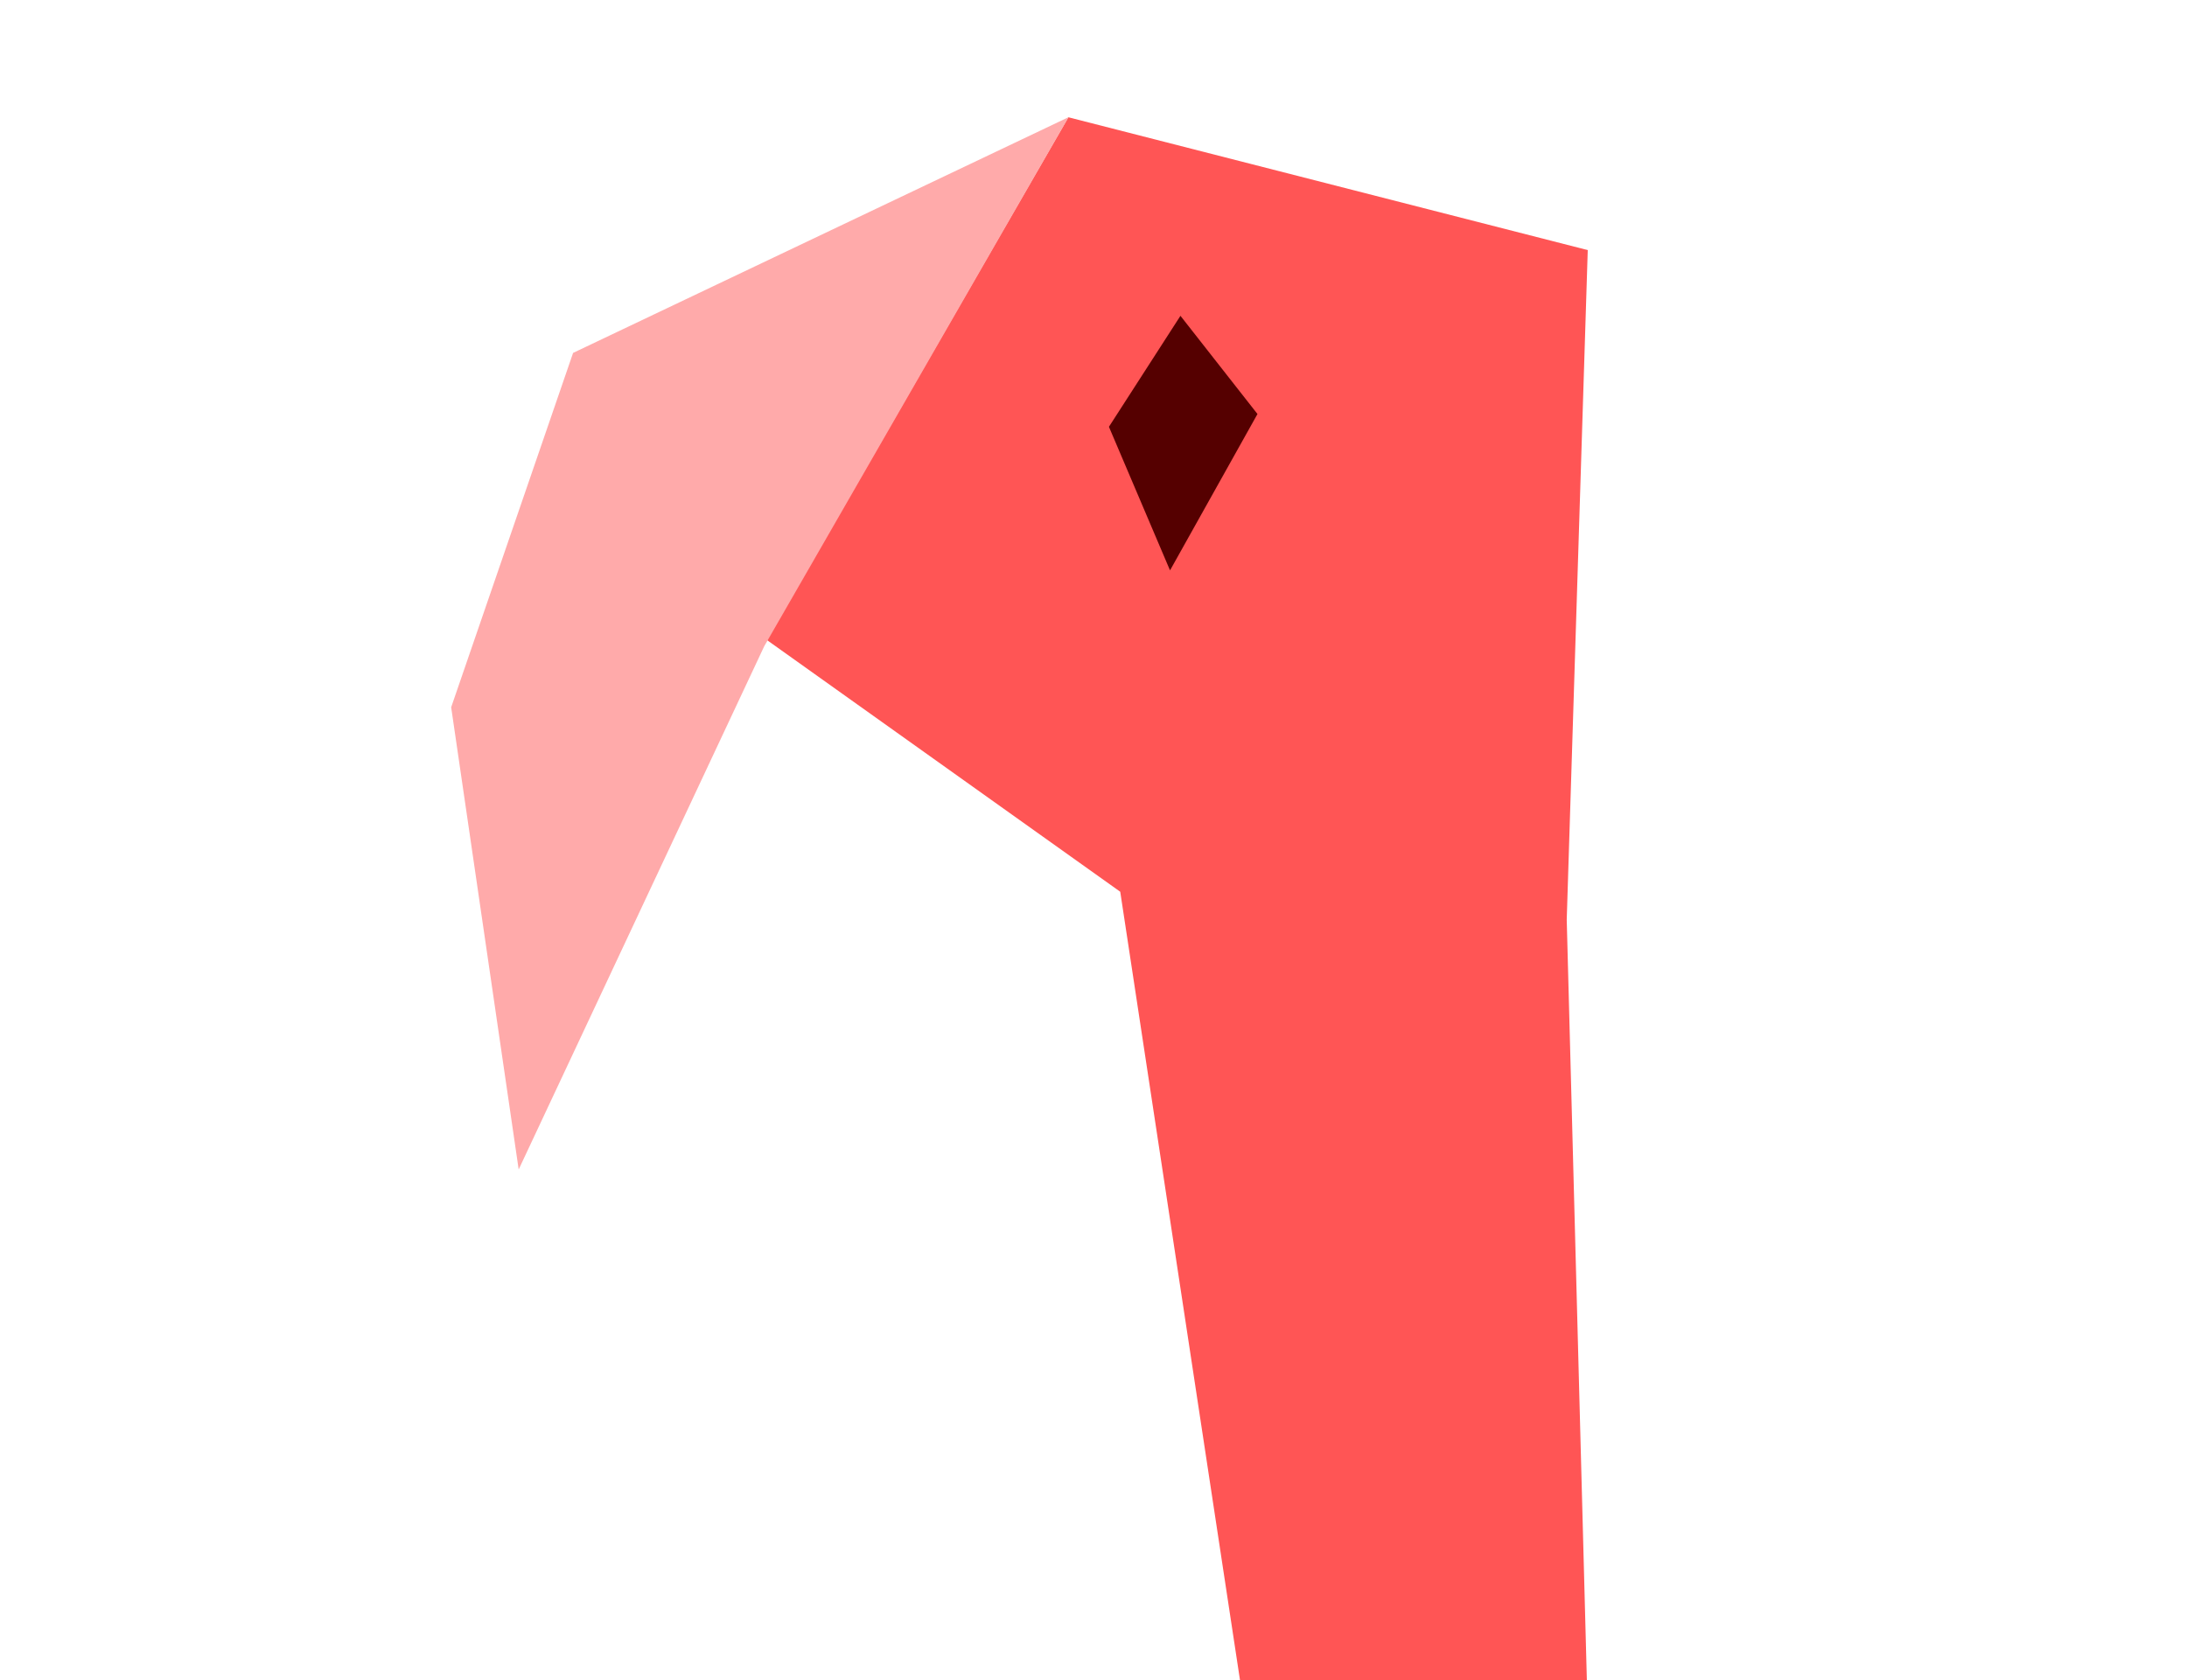
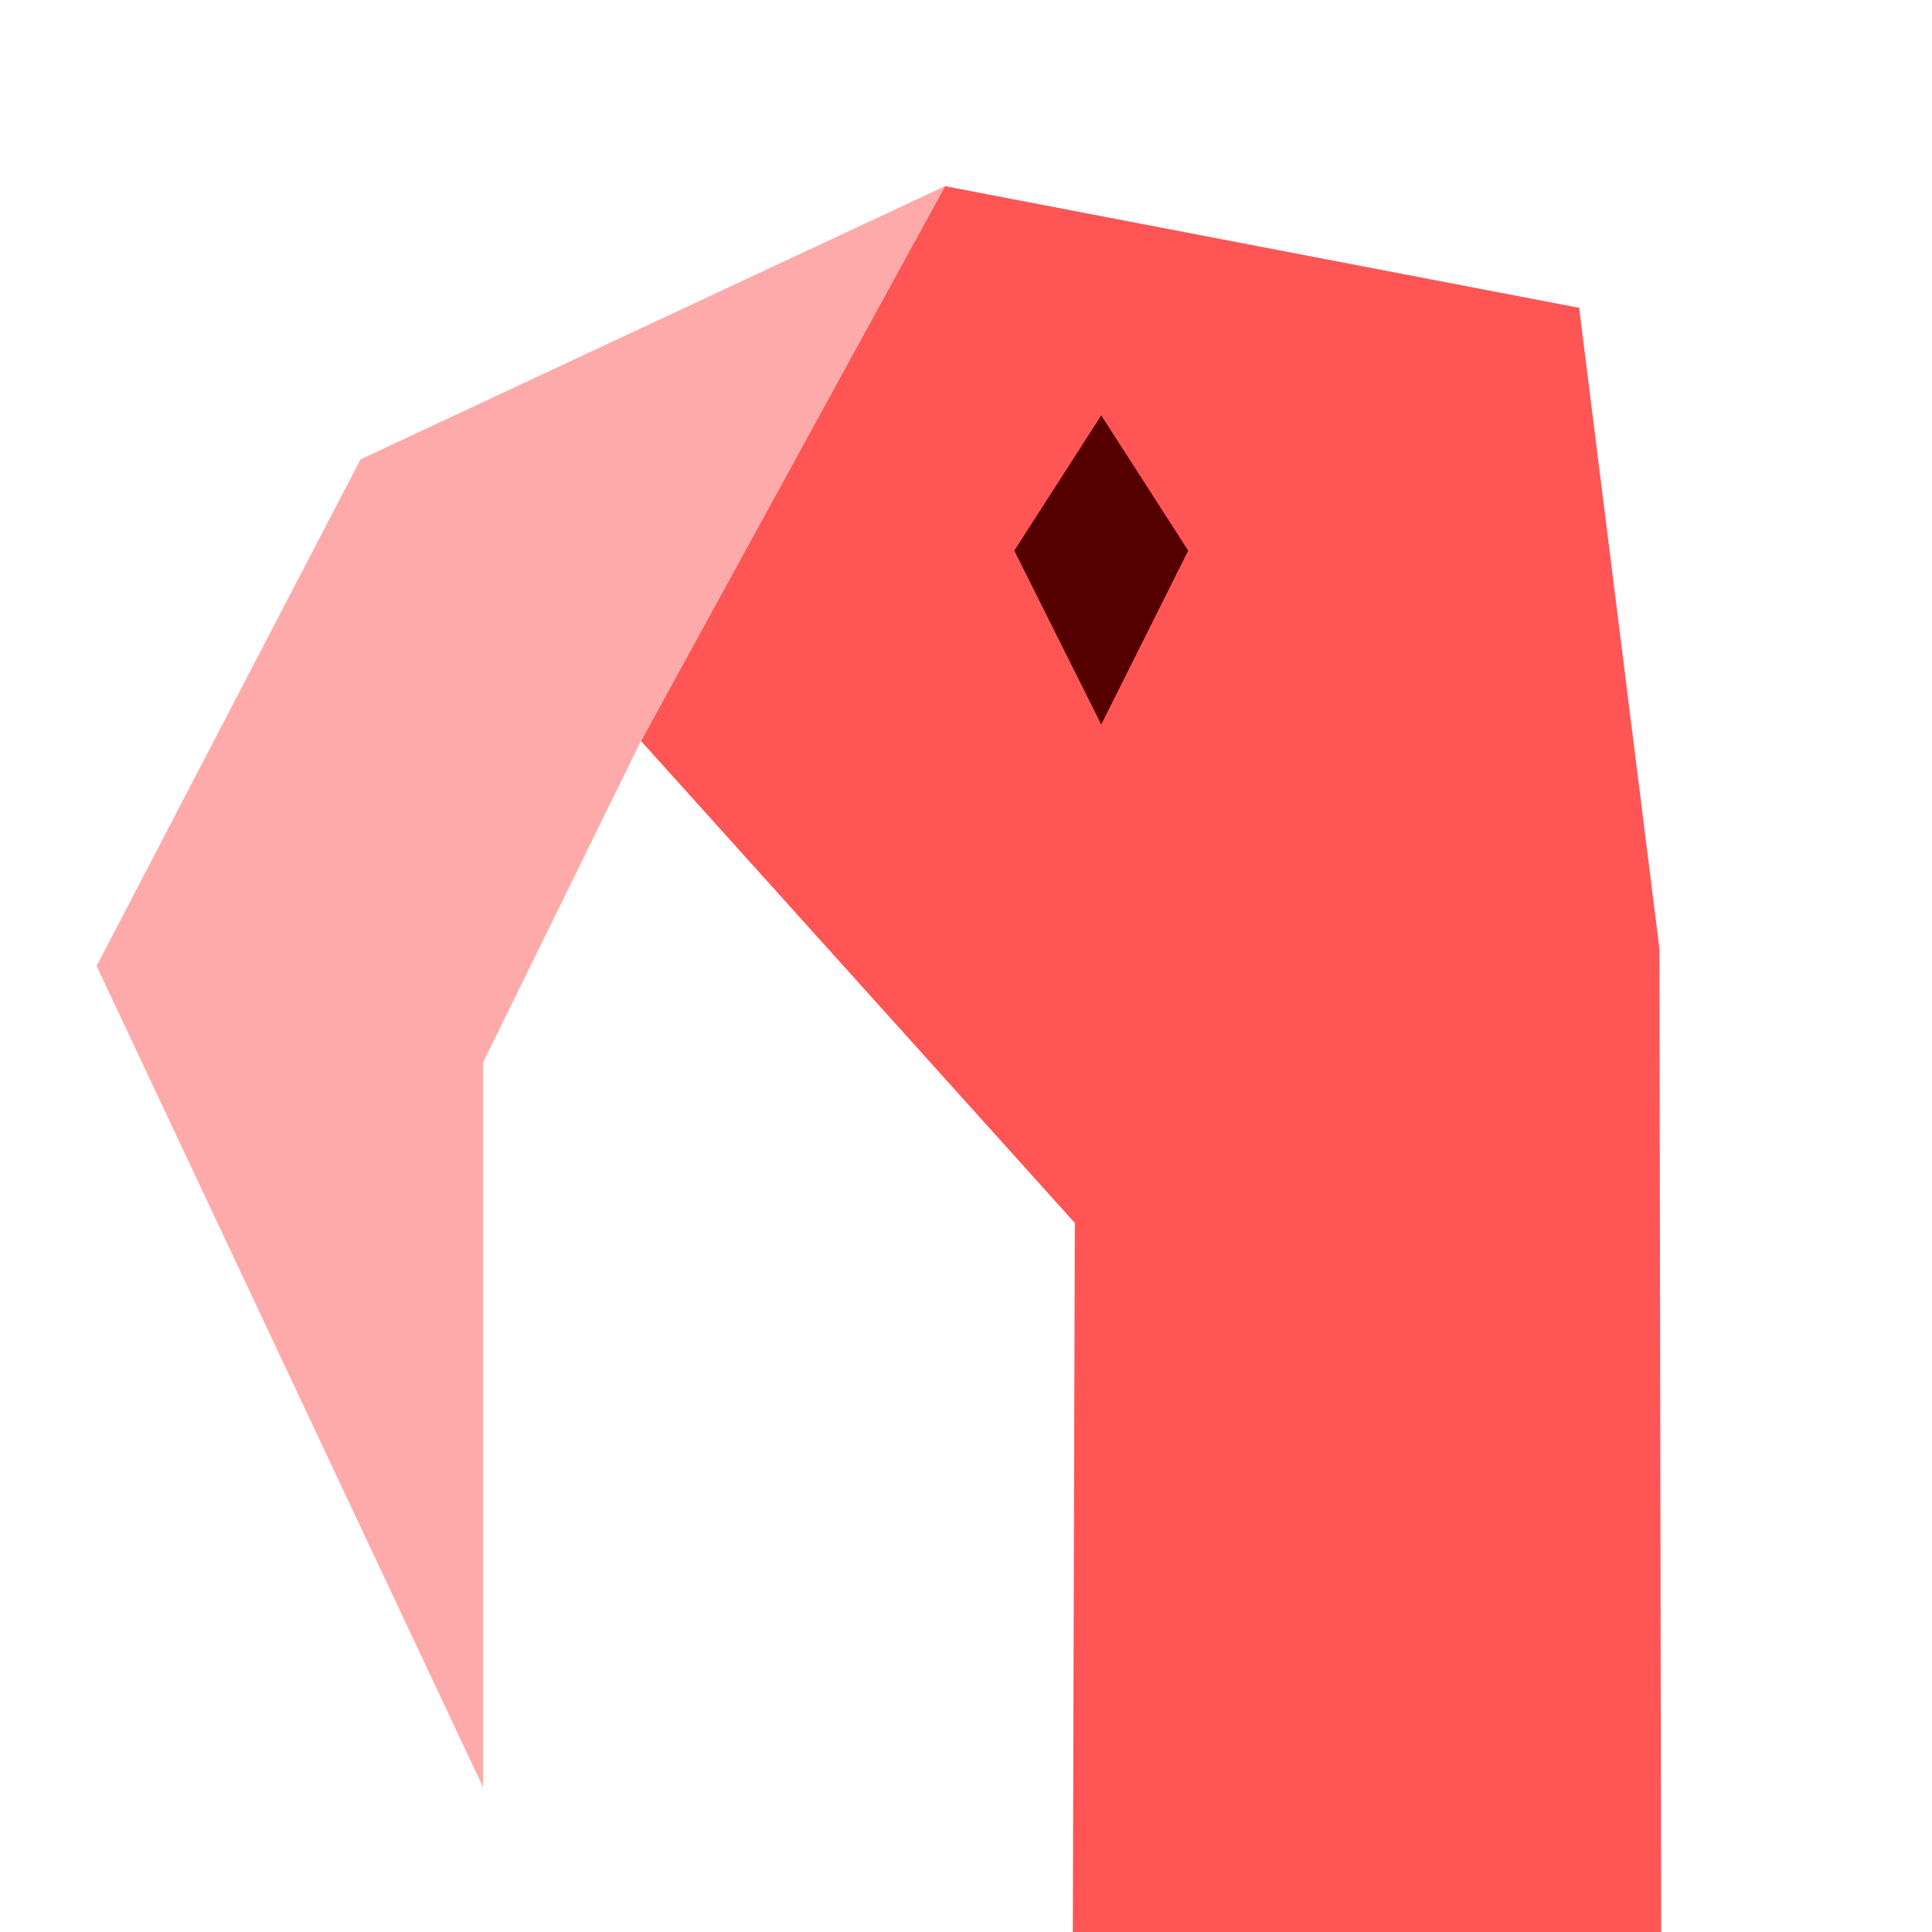
- <svg xmlns="http://www.w3.org/2000/svg" width="276" height="212" viewBox="0 0 276 212" id="svg2" version="1.1">
+ <svg xmlns="http://www.w3.org/2000/svg" width="200" height="200" viewBox="0 0 200 200" id="svg2" version="1.1">
  <defs id="defs4" />
-   <g id="layer1" transform="translate(-134.1543,-153.7761)">
-     <path style="fill:#ff5555;fill-opacity:1;fill-rule:evenodd;stroke:none;stroke-width:1px;stroke-linecap:butt;stroke-linejoin:miter;stroke-opacity:1" d="m 275.529,266.347 -44.622,-31.799 38.078,-65.968 65.544,16.767 -2.653,84.538 2.661,100.565 -43.289,-0.592 z" id="path3503" />
-     <path style="fill:#ffaaaa;fill-rule:evenodd;stroke:none;stroke-width:1px;stroke-linecap:butt;stroke-linejoin:miter;stroke-opacity:1" d="m 199.612,301.407 -8.52,-58.347 15.386,-44.734 62.528,-29.757 -38.409,66.793 z" id="path3506" />
-     <path style="fill:#550000;fill-opacity:1;stroke:none" d="m 274.102,207.653 9.025,-14.01 9.721,12.397 -11.036,19.738 z" id="path4336-7" />
+   <g id="layer1" transform="translate(-134.1543,-165.7761)">
+     <path style="fill:#ff5555;fill-opacity:1;fill-rule:evenodd;stroke:none;stroke-width:1px;stroke-linecap:butt;stroke-linejoin:miter;stroke-opacity:1" d="m 245.418,292.374 -44.914,-49.897 31.47,-57.43 65.653,12.596 8.309,66.332 0.219,121.802 -61,0 z" id="path3503" />
+     <path style="fill:#ffaaaa;fill-rule:evenodd;stroke:none;stroke-width:1px;stroke-linecap:butt;stroke-linejoin:miter;stroke-opacity:1" d="m 184.154,350.776 -40,-85 27.324,-52.45 60.495,-28.279 -31.47,57.43 -16.349,33.299 z" id="path3506" />
+     <path style="fill:#550000;fill-opacity:1;stroke:none" d="m 239.154,222.776 9,-14 9,14 -9,18 z" id="path4336-7" />
  </g>
</svg>
